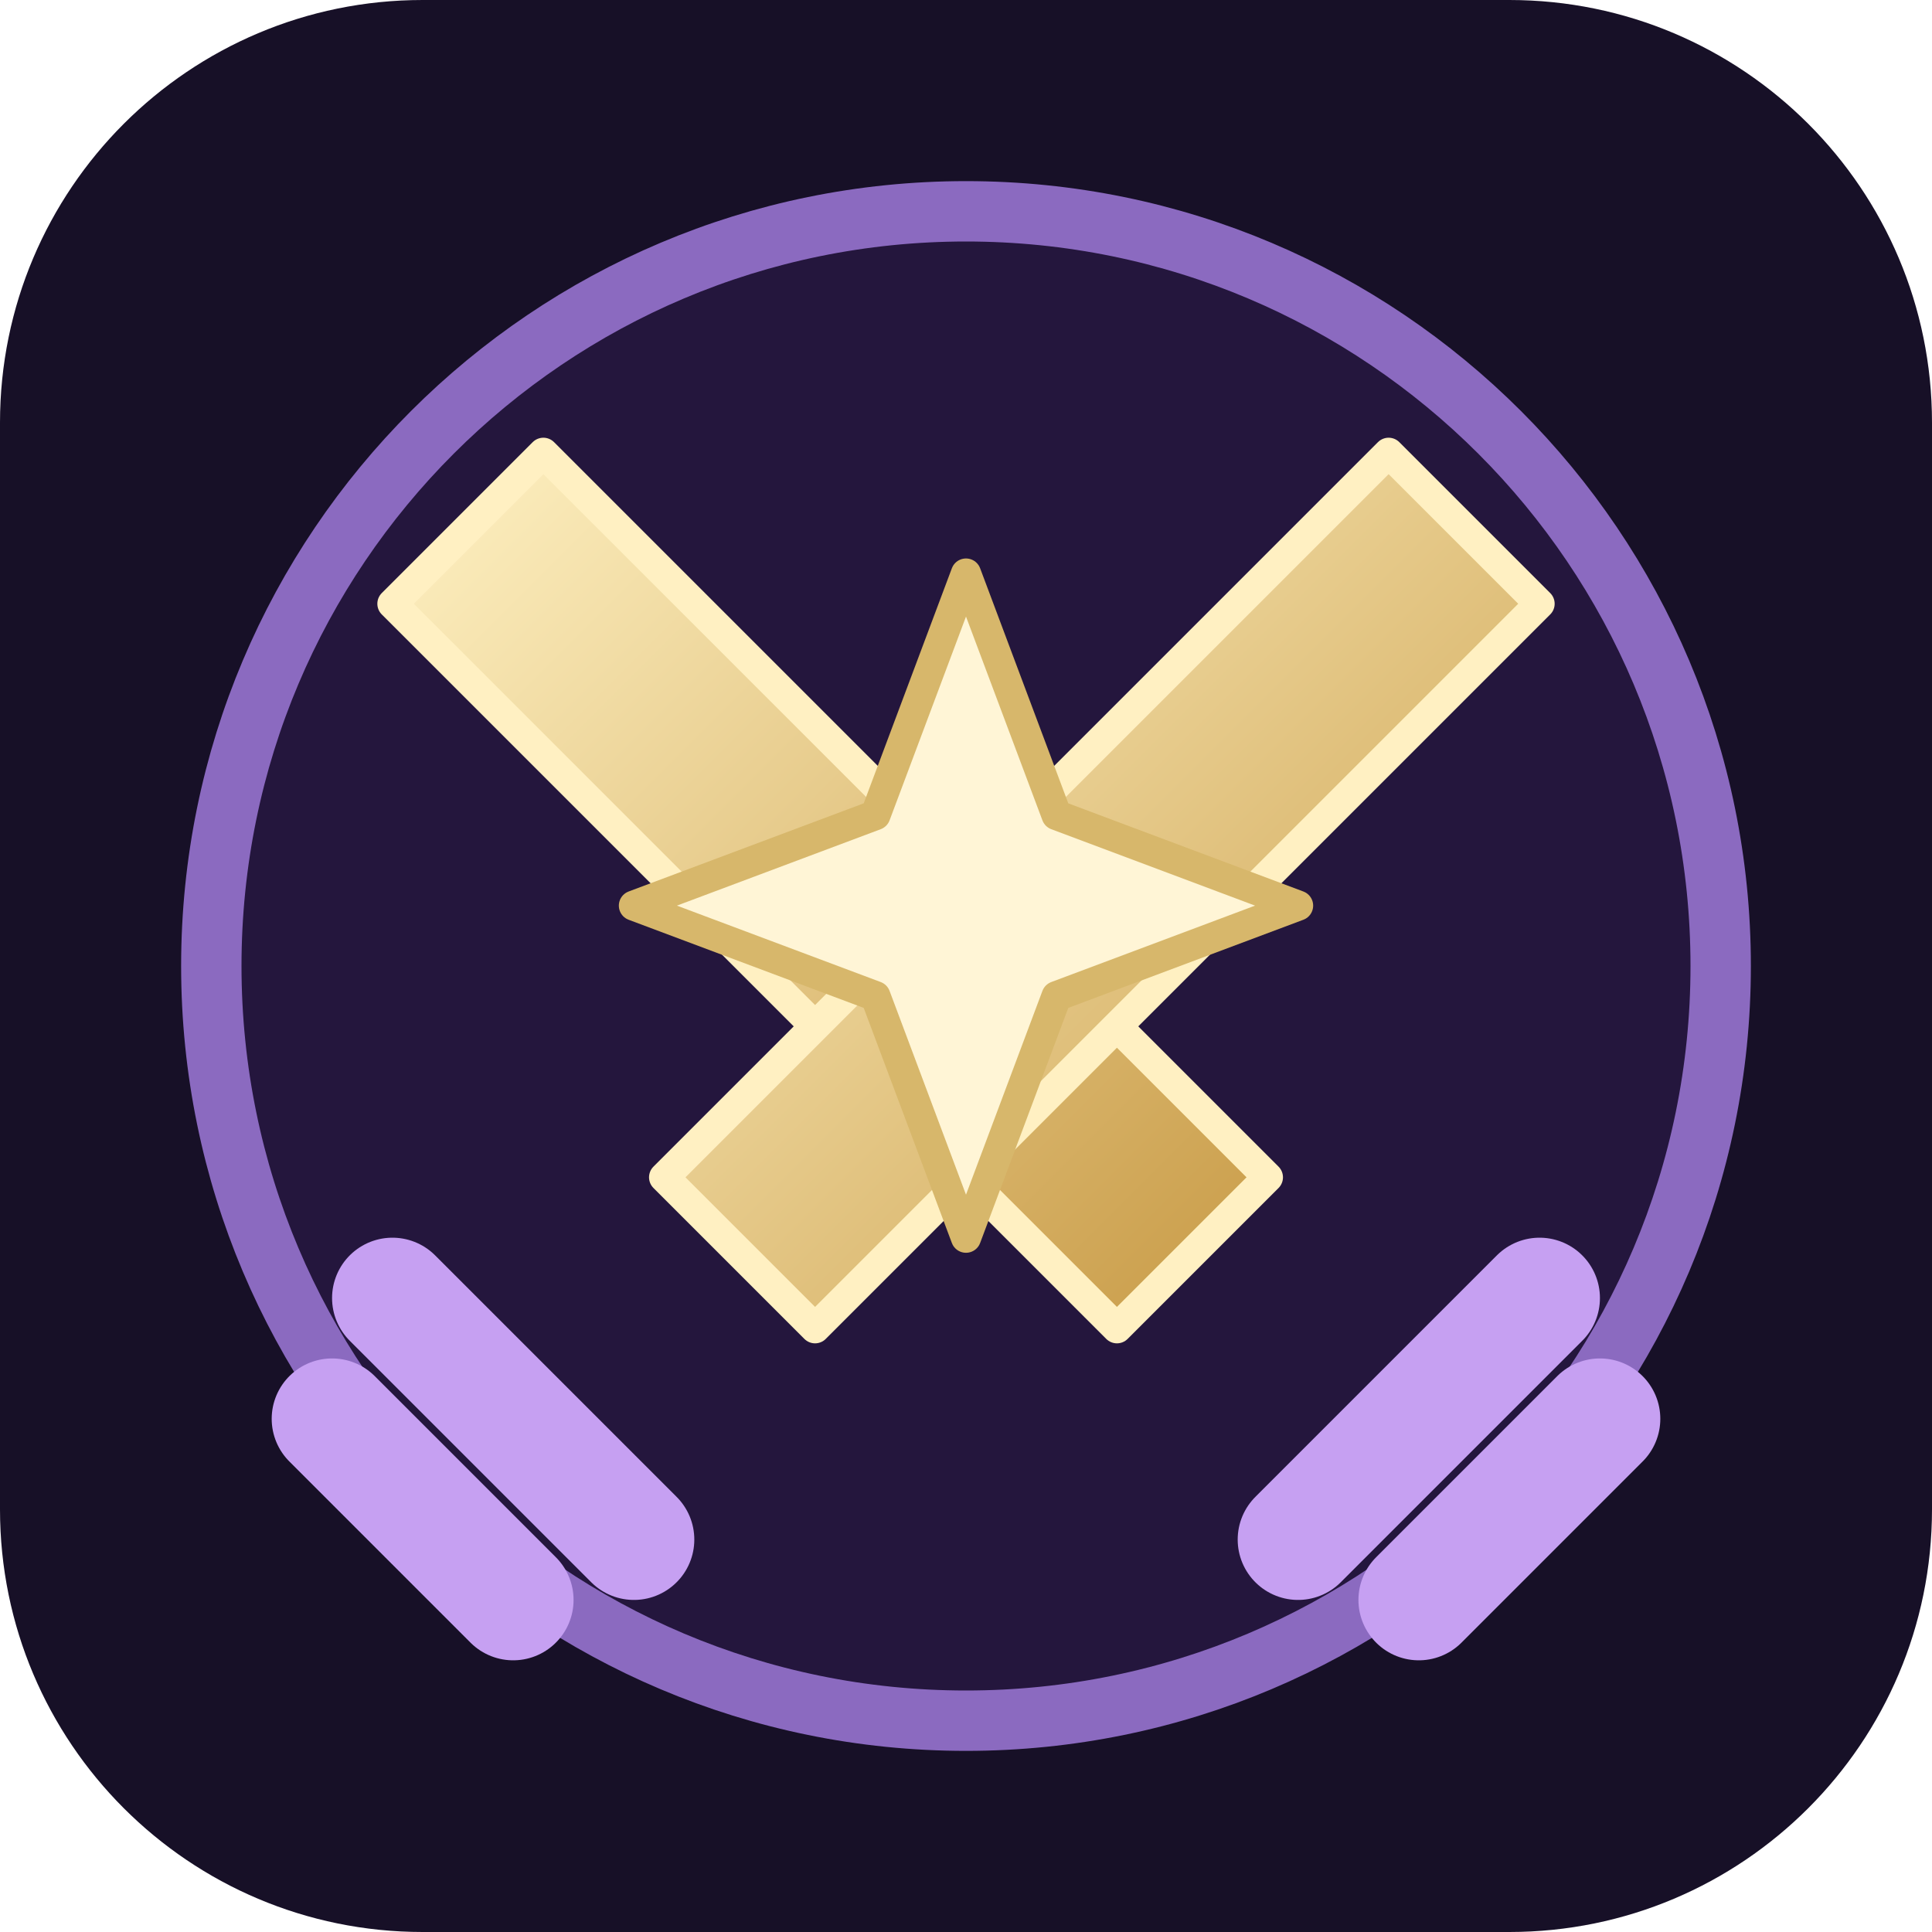
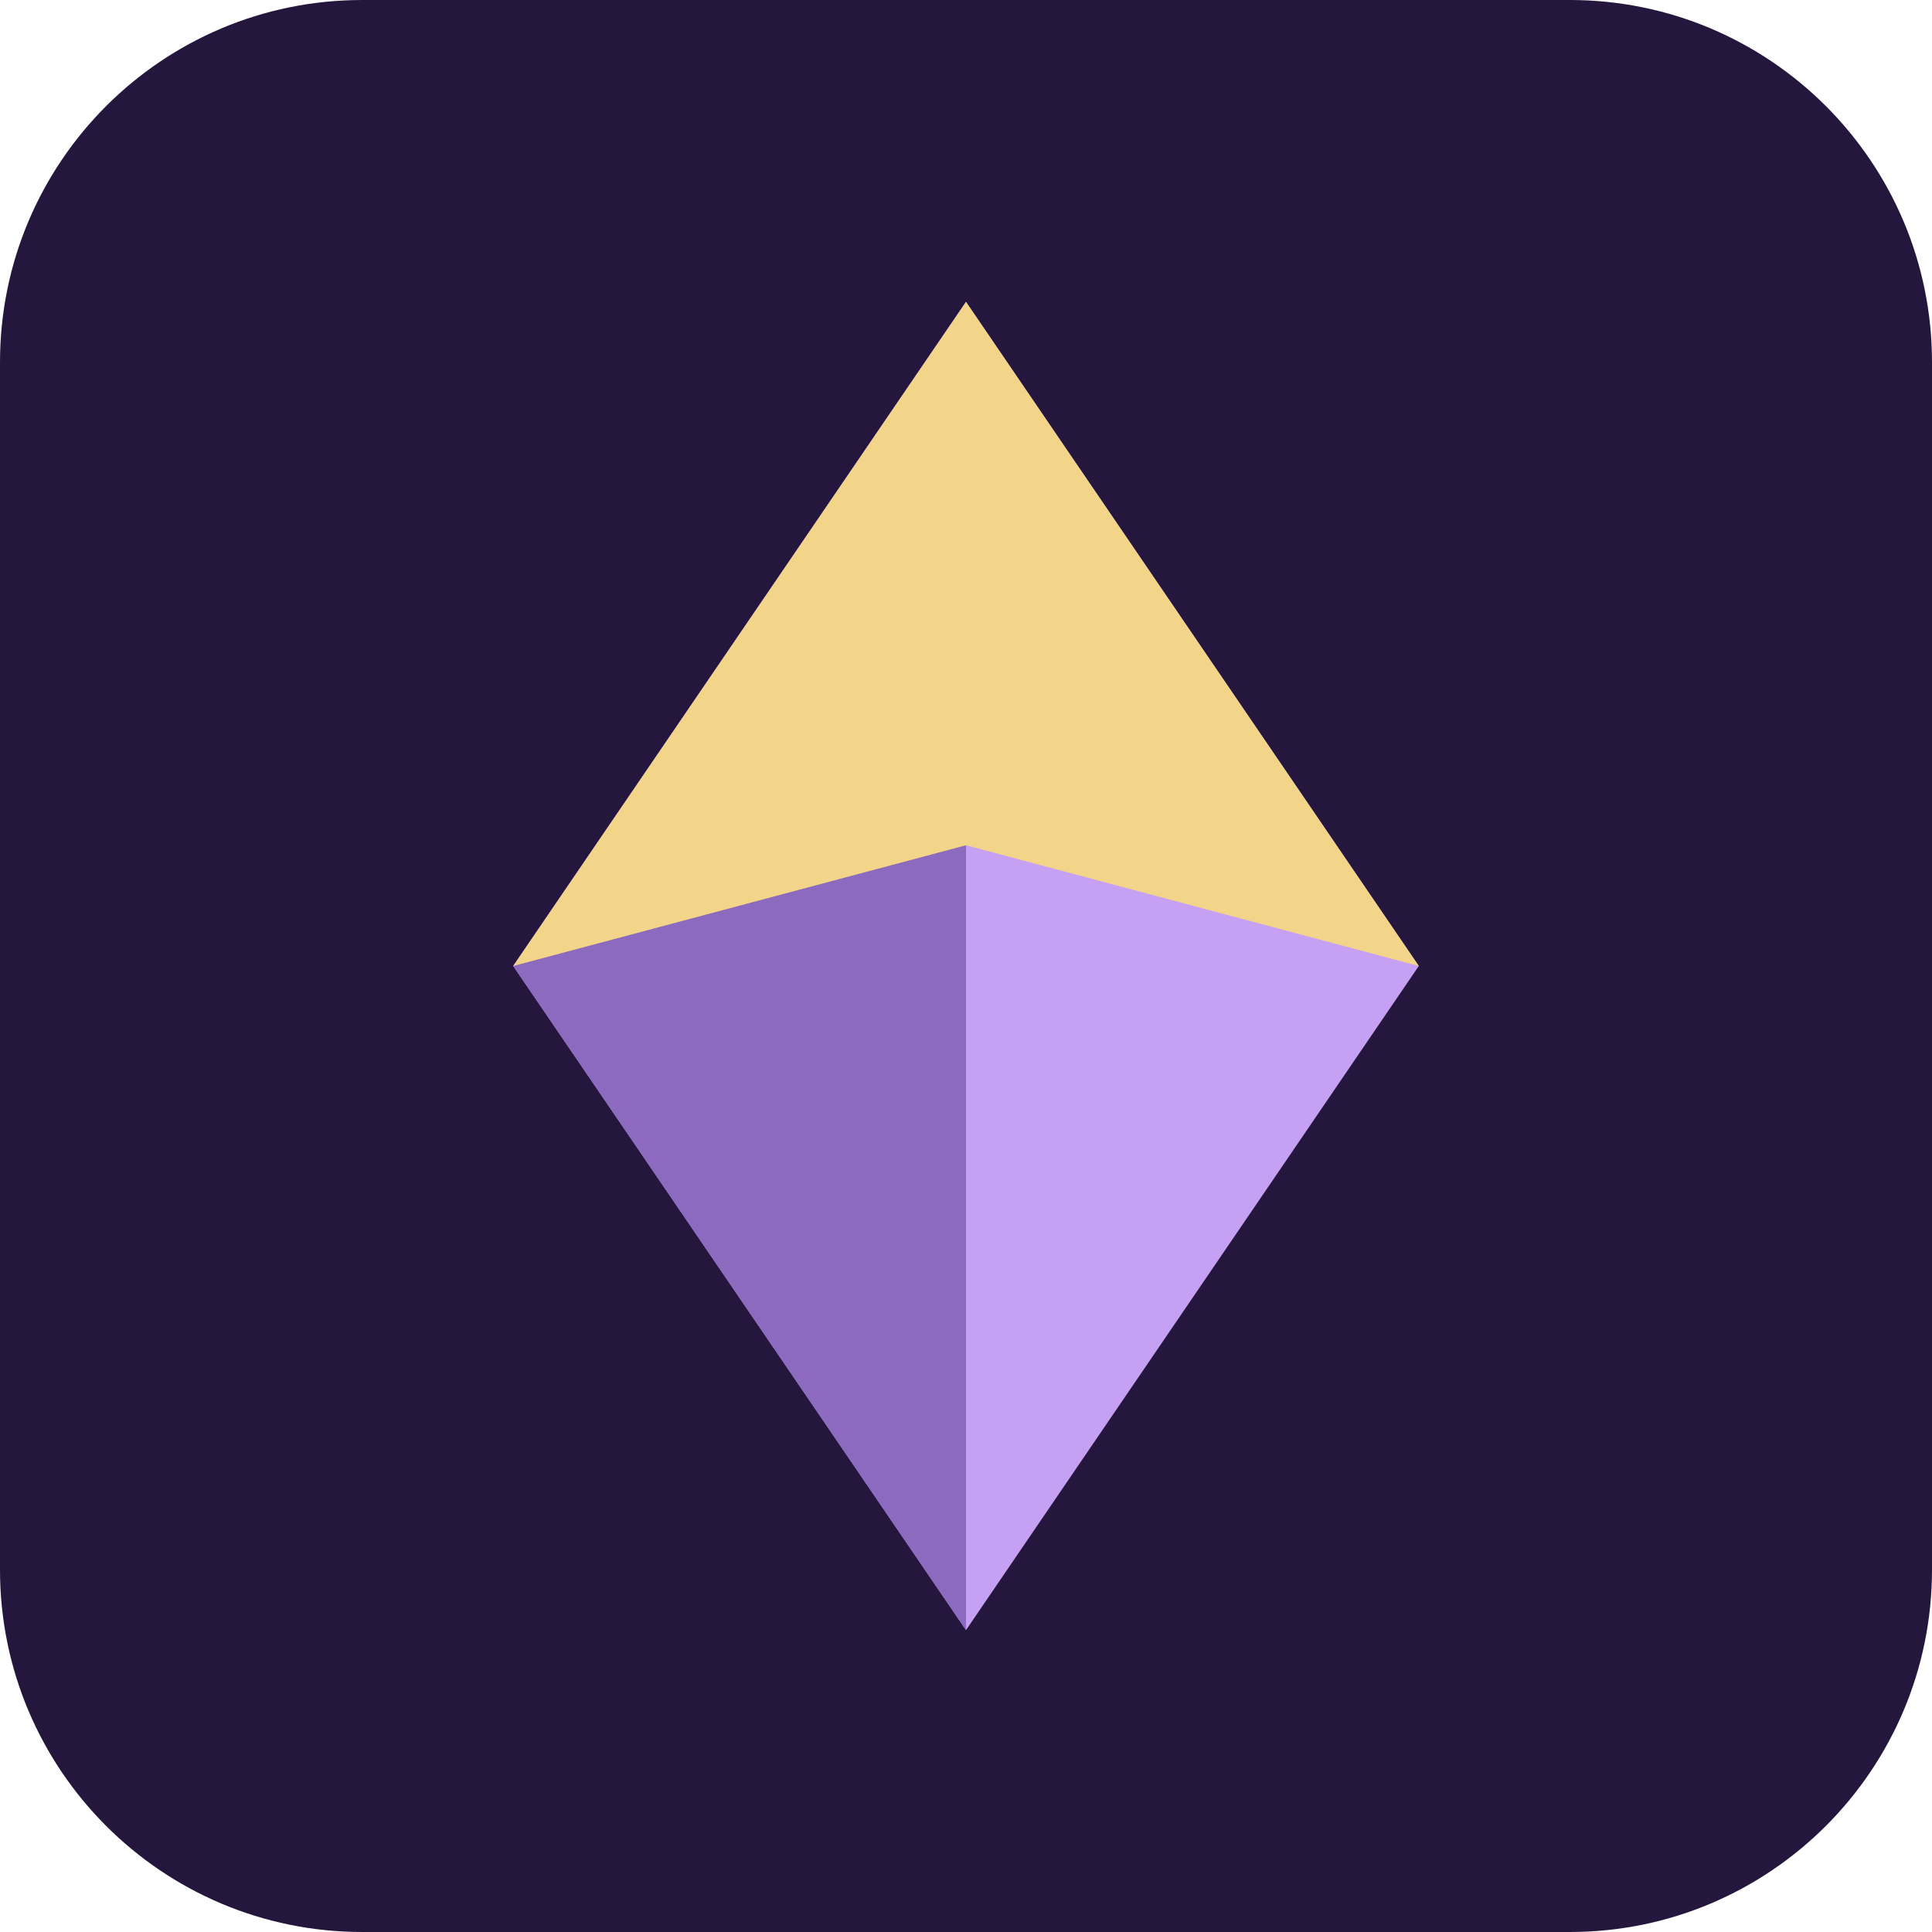
<svg xmlns="http://www.w3.org/2000/svg" viewBox="0 0 64 64">
-   <defs>
-     <linearGradient id="blade" x1="0" y1="0" x2="1" y2="1">
-       <stop offset="0" stop-color="#fff2c4" />
-       <stop offset="1" stop-color="#c89a45" />
-     </linearGradient>
-   </defs>
-   <rect width="64" height="64" rx="14" fill="#171027" />
-   <circle cx="32" cy="32" r="25" fill="#24163d" stroke="#8b6ac0" stroke-width="2" />
-   <g stroke-linecap="round" stroke-linejoin="round">
-     <path d="M18 15 42 39 37 44 13 20Z" fill="url(#blade)" stroke="#fff0c2" stroke-width="1" />
-     <path d="M46 15 22 39 27 44 51 20Z" fill="url(#blade)" stroke="#fff0c2" stroke-width="1" />
-     <path d="M13 43 21 51M11 47 17 53M43 51 51 43M47 53 53 47" stroke="#c6a0f2" stroke-width="4" />
-     <path d="M32 19 35 27 43 30 35 33 32 41 29 33 21 30 29 27Z" fill="#fff5d6" stroke="#d7b76b" stroke-width="1" />
-   </g>
+   <rect width="64" height="64" rx="12" fill="#24163d" />
+   <path d="M32 10 47 32 32 54 17 32Z" fill="#c6a0f2" />
+   <path d="M32 10 32 54 17 32Z" fill="#8b6ac0" />
+   <path d="M32 10 47 32 32 28 17 32Z" fill="#f3d58a" />
</svg>
